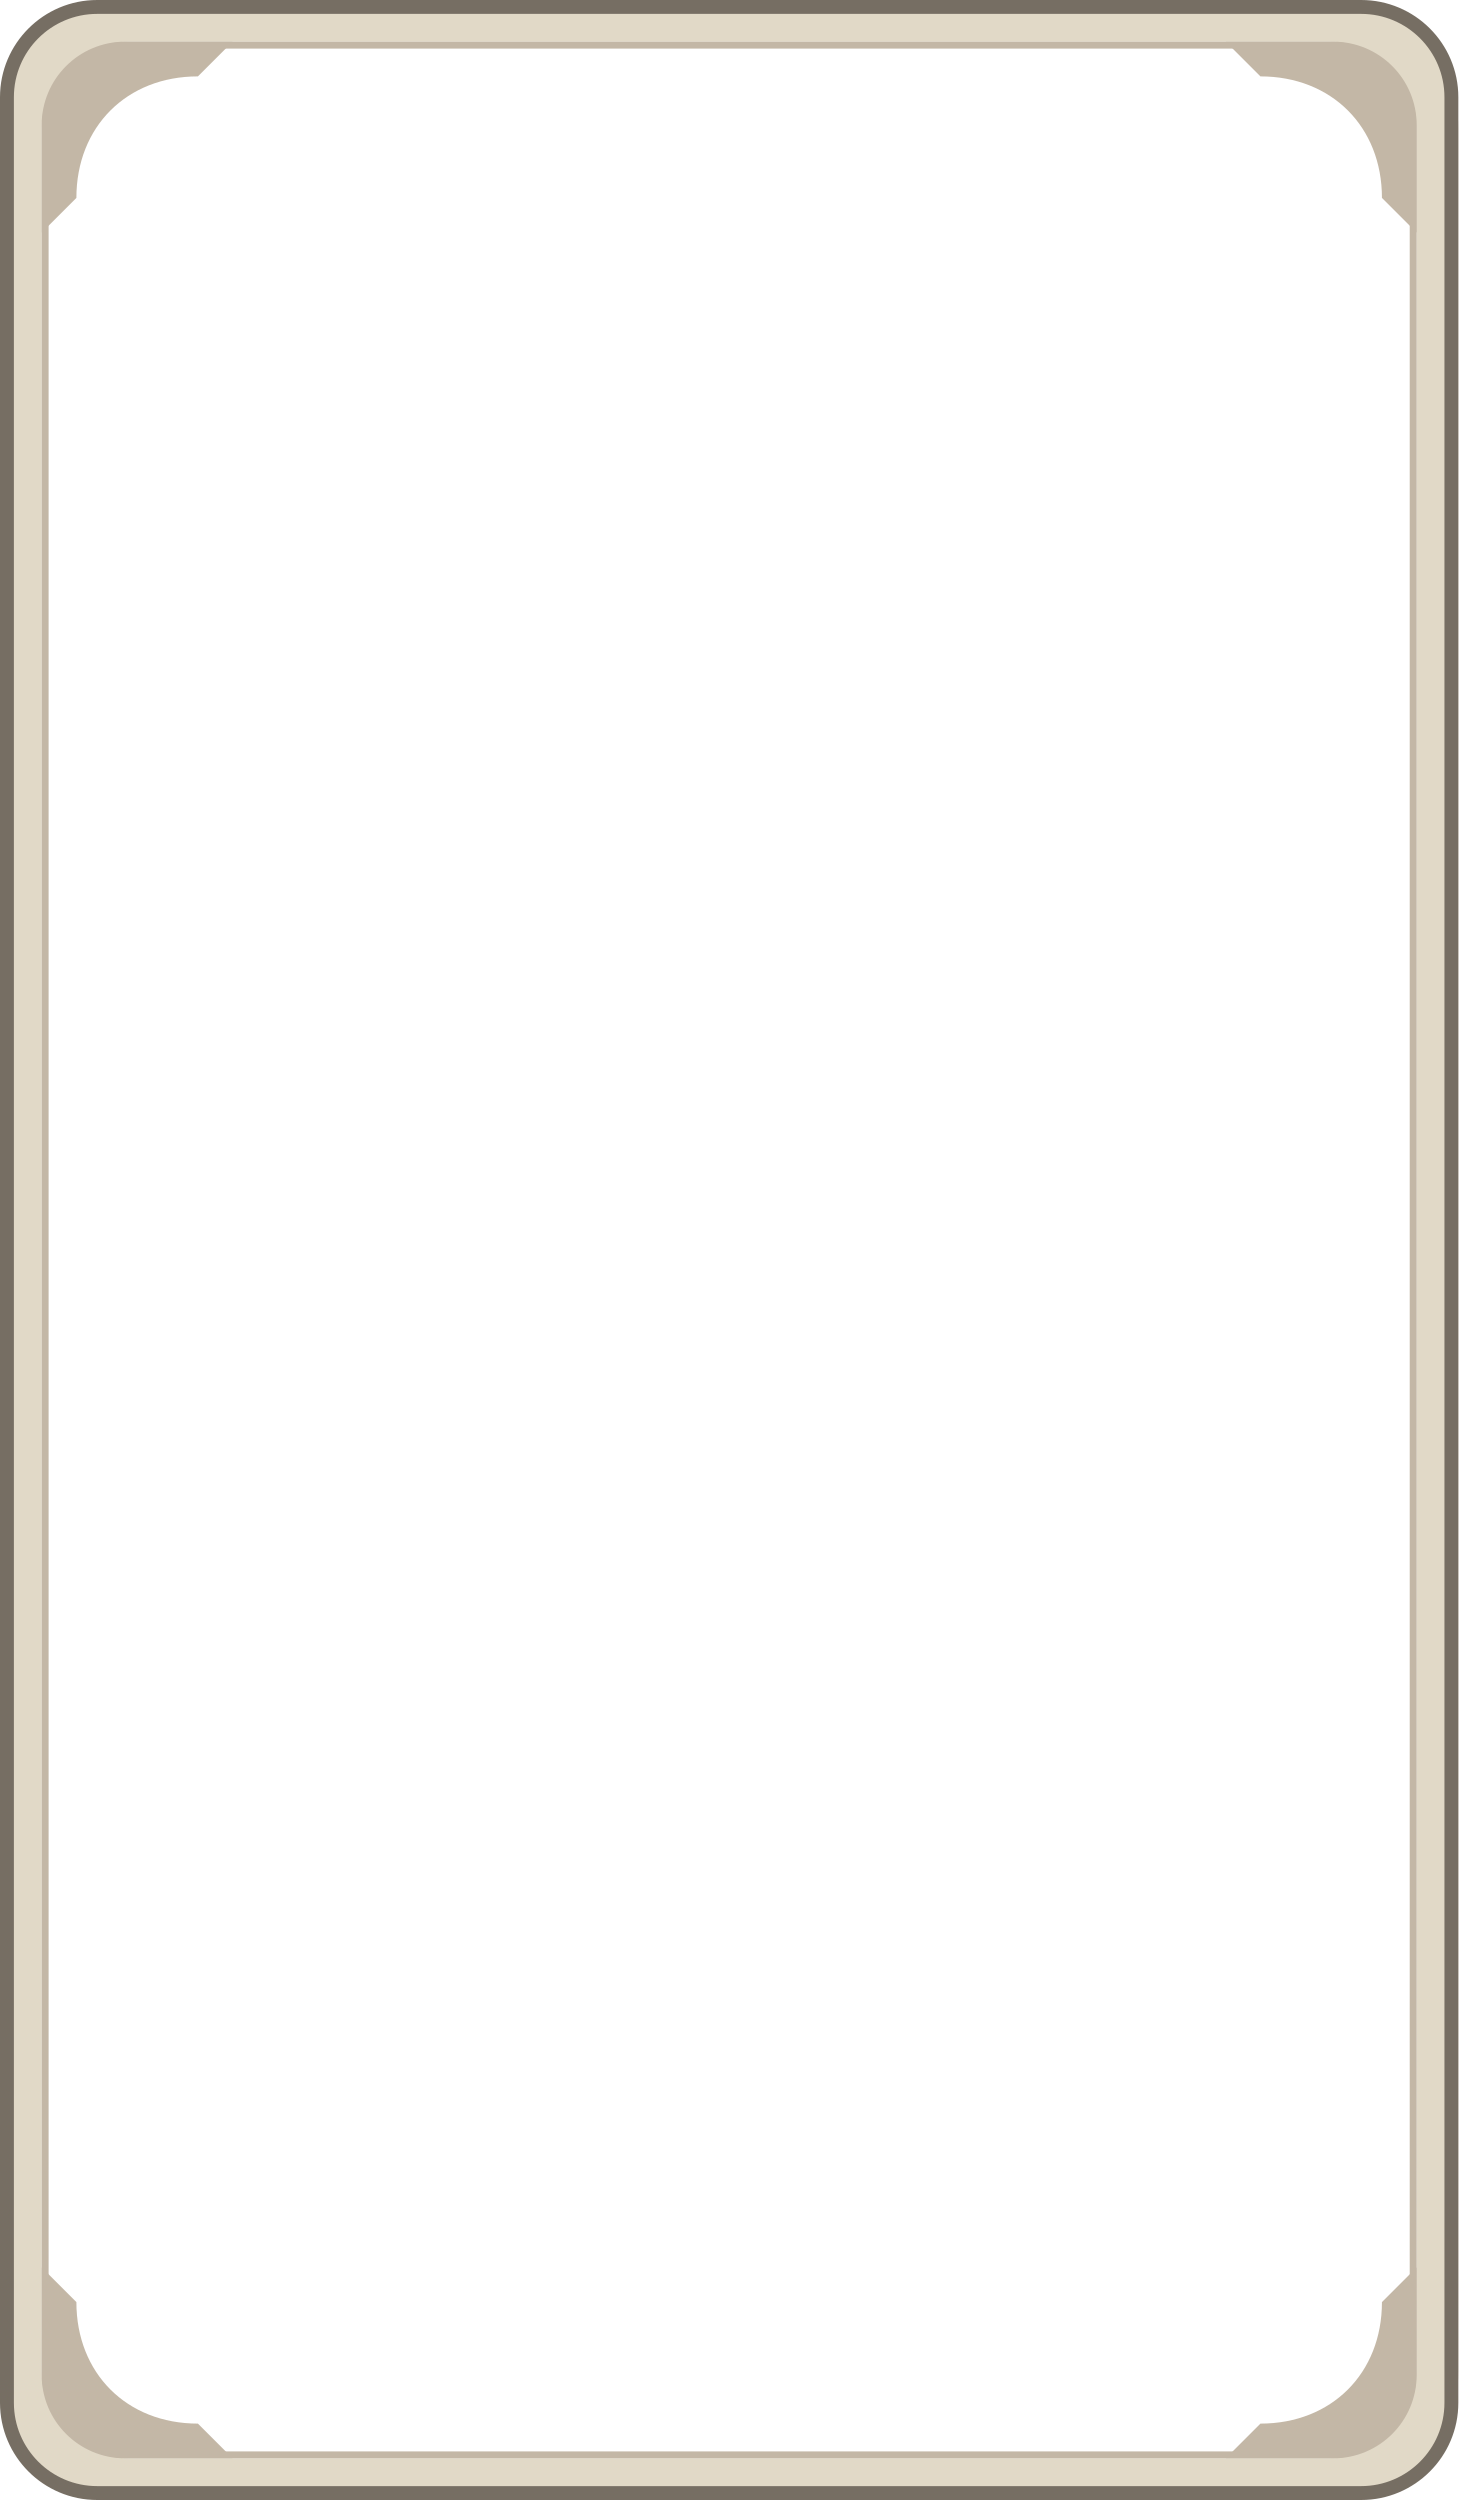
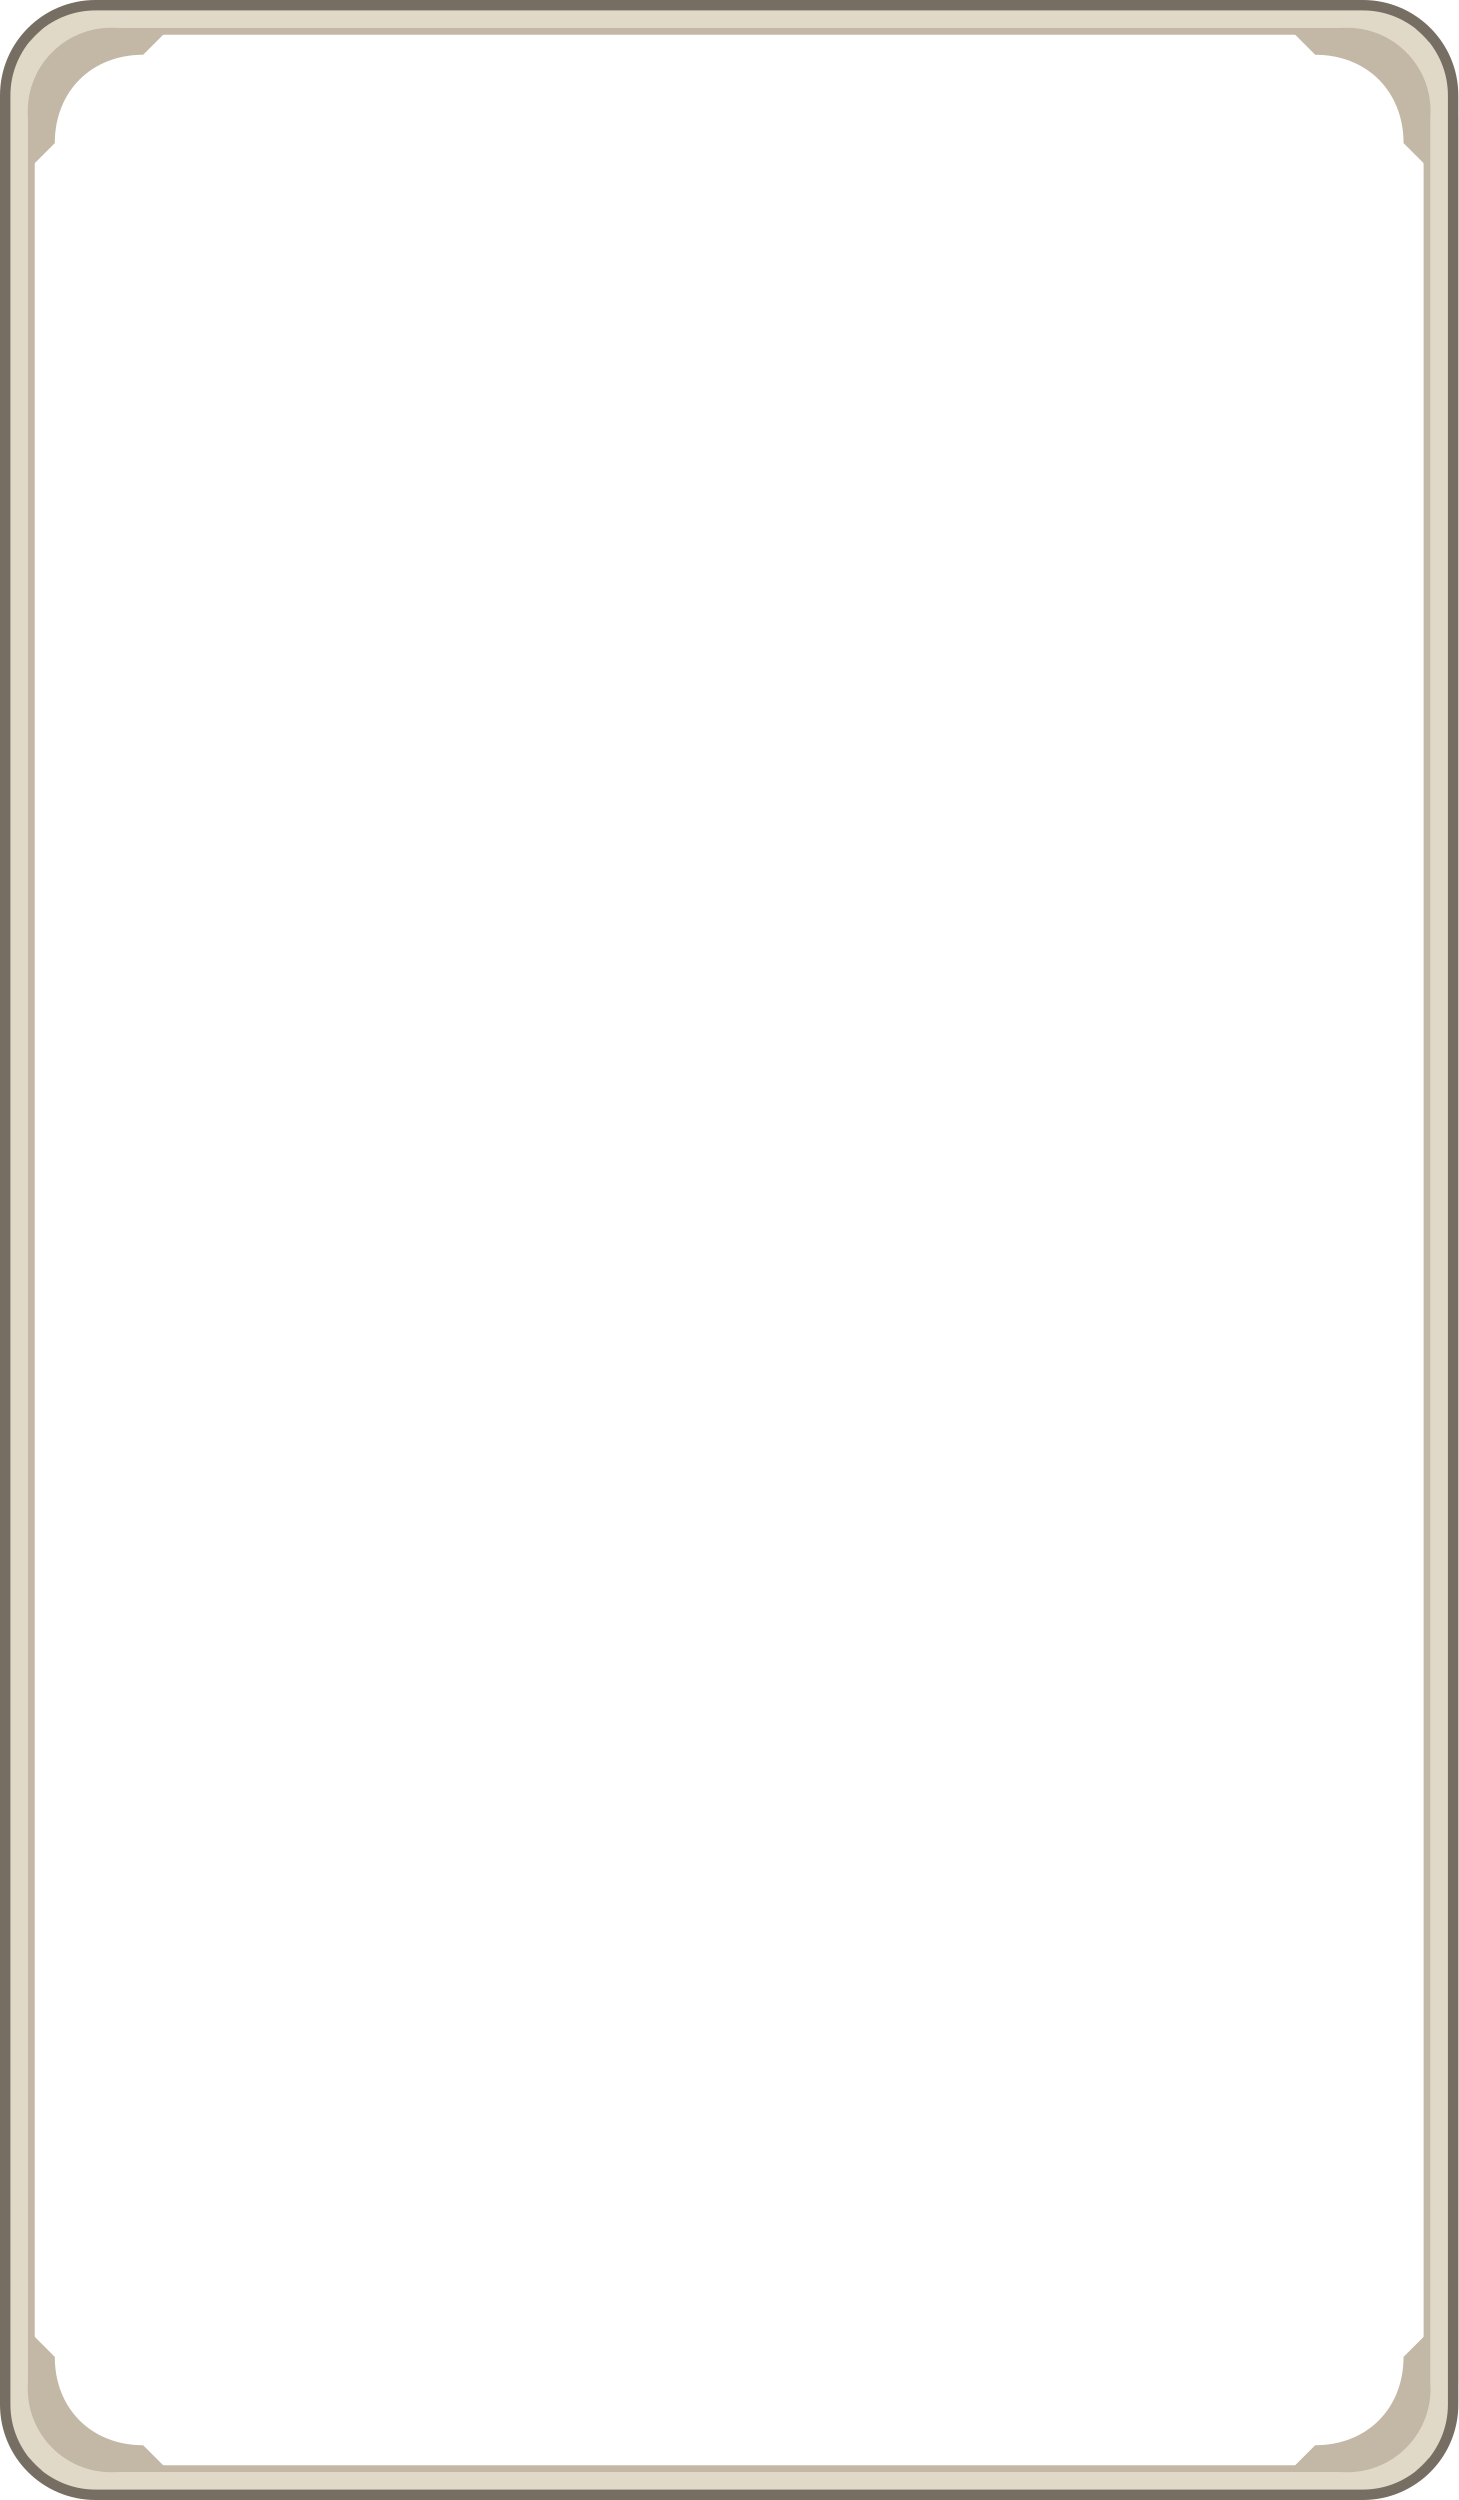
- <svg xmlns="http://www.w3.org/2000/svg" viewBox="0 0 420 720" fill="none">
-   <g>
-     <path d="M408 12H353L363 22C383.5 22 398 36.5 398 57L408 67V12Z" fill="#C3B7A6" />
-     <path d="M12 708H67L57 698C36.5 698 22 683.5 22 663L12 653V708Z" fill="#C3B7A6" />
-     <path d="M408 708H353L363 698C383.5 698 398 683.5 398 663L408 653V708Z" fill="#C3B7A6" />
-     <path d="M12 12H67L57 22C36.5 22 22 36.5 22 57L12 67V12Z" fill="#C3B7A6" />
-     <rect x="6" y="6" width="408" height="708" rx="31" stroke="#E1D9C7" stroke-width="12" />
-     <rect x="2" y="2" width="416" height="716" rx="26" stroke="#766E63" stroke-width="4" />
-     <rect x="13" y="13" width="394" height="694" rx="23" stroke="#C3B7A6" stroke-width="2" />
-   </g>
+ <svg xmlns="http://www.w3.org/2000/svg" viewBox="0 0 420 720">
+   <path d="M411.5,8.5h-40l7.27,7.27c14.91,0,25.45,10.55,25.45,25.45l7.27,7.27V8.5Z" fill="#c3b7a6" />
+   <path d="M8.5,711.5h40l-7.27-7.27c-14.91,0-25.45-10.55-25.45-25.45l-7.27-7.27v40Z" fill="#c3b7a6" />
+   <path d="M411.5,711.5h-40l7.27-7.27c14.91,0,25.45-10.55,25.45-25.45l7.27-7.27v40Z" fill="#c3b7a6" />
+   <path d="M8.5,8.5h40l-7.27,7.27c-14.91,0-25.45,10.55-25.45,25.45l-7.27,7.27V8.5Z" fill="#c3b7a6" />
+   <rect x="4" y="4" width="412" height="712" rx="31" ry="31" fill="none" stroke="#e1d9c7" stroke-width="8" />
+   <rect x="1.5" y="1.5" width="417" height="717" rx="26" ry="26" fill="none" stroke="#766e63" stroke-width="3" />
+   <rect x="9" y="9" width="402" height="702" rx="23" ry="23" fill="none" stroke="#c3b7a6" stroke-width="2" />
</svg>
